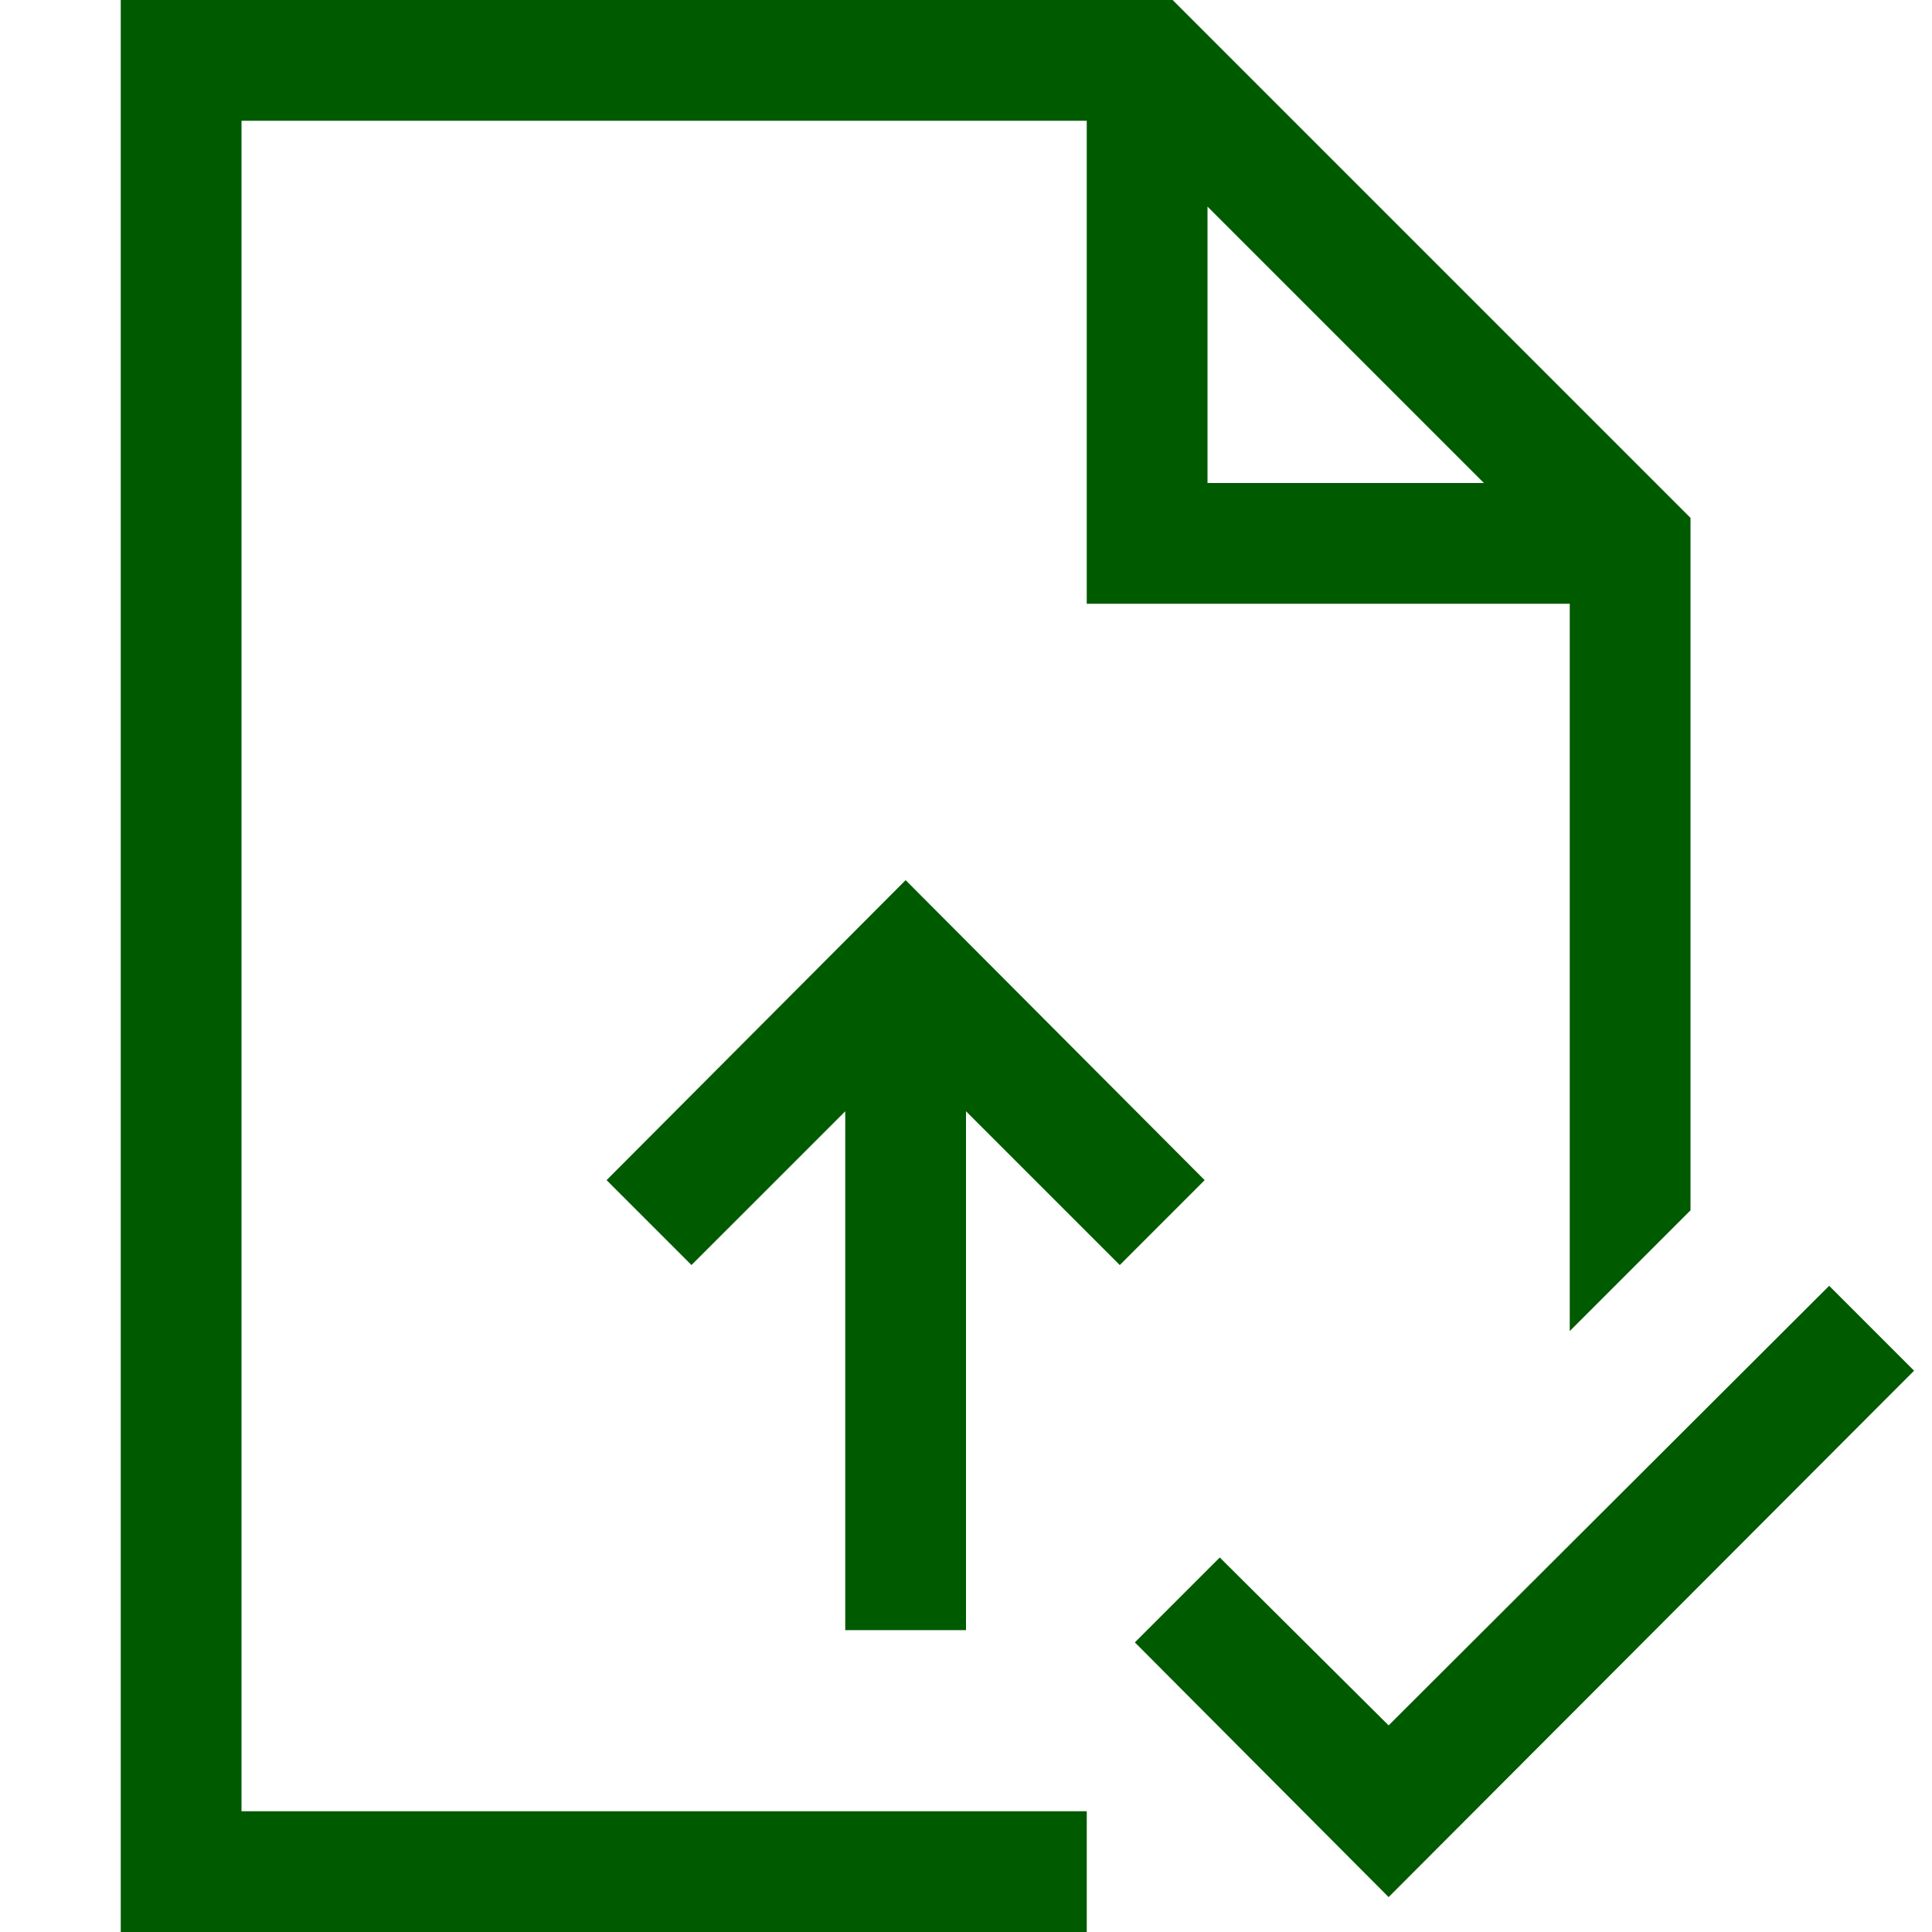
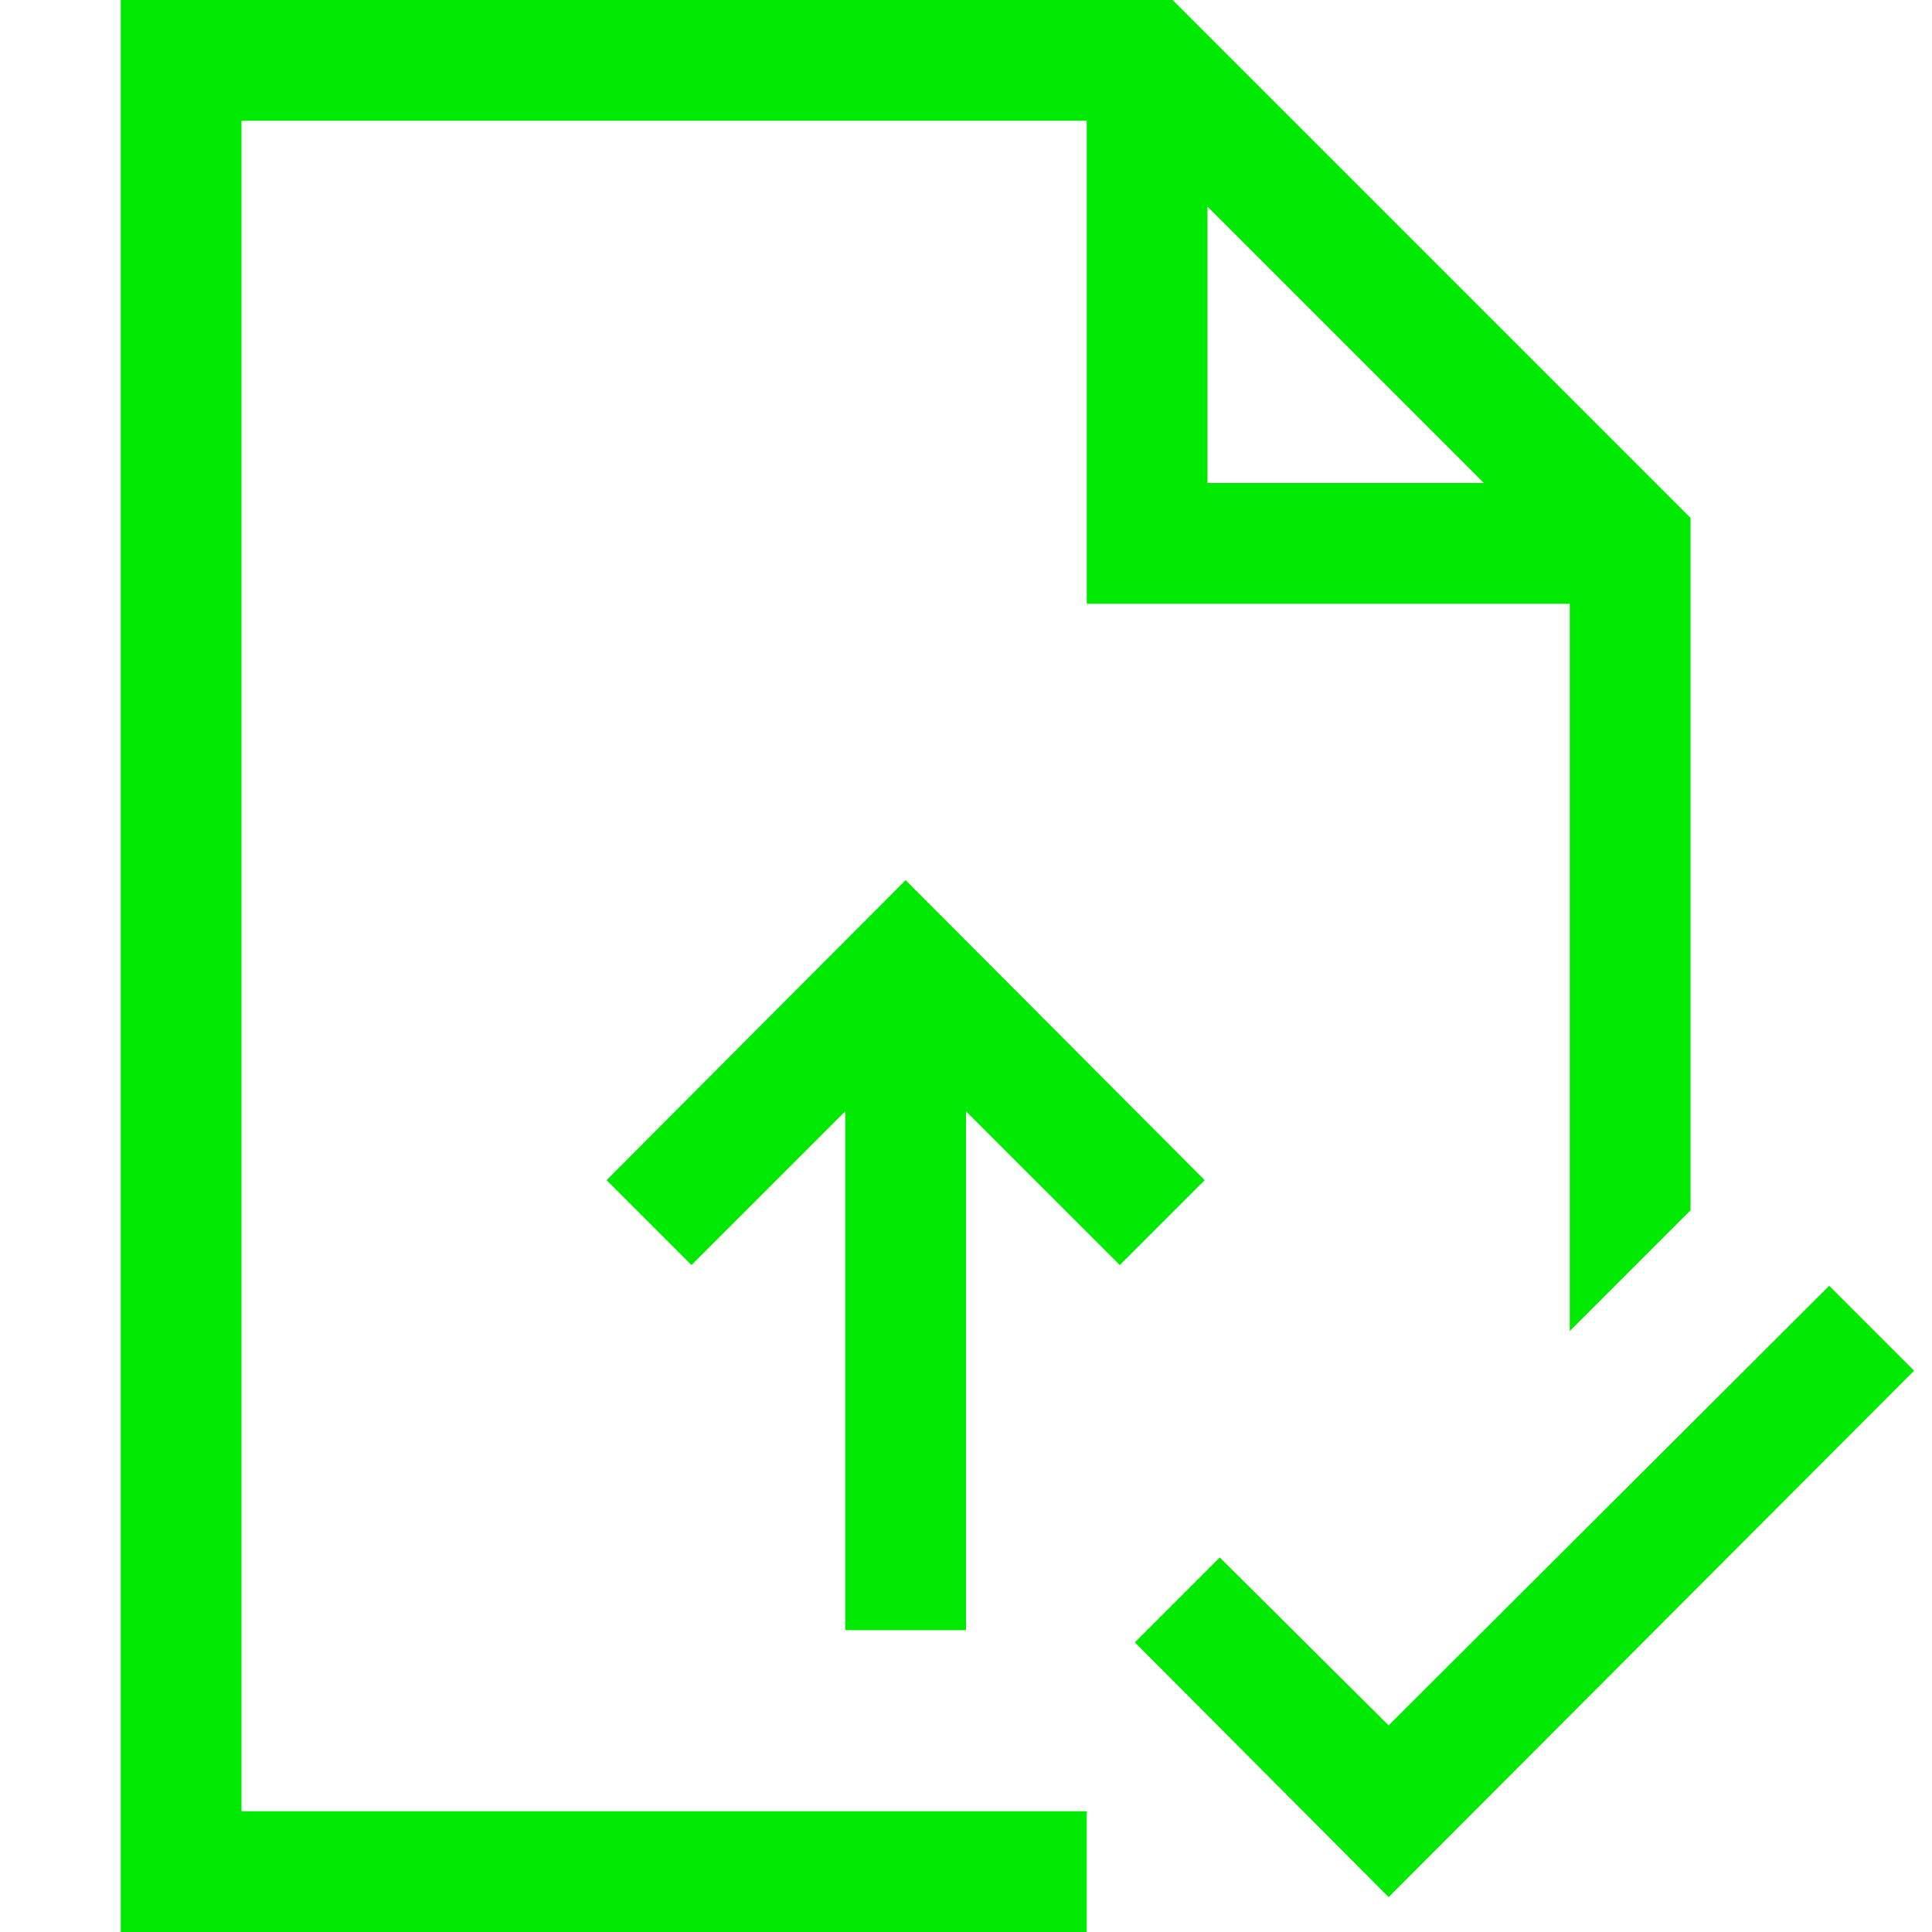
<svg xmlns="http://www.w3.org/2000/svg" viewBox="0 0 2048 2048">
-   <path d="M1277 1251l-90 90-163-163v550H896v-550l-163 163-90-90 317-318 317 318zm752 202l-557 558-269-270 90-90 179 178 467-466 90 90zM256 1920h896v128H128V0h1115l549 549v734l-128 128V640h-512V128H256v1792zM1280 512h293l-293-293v293z" fill="#005A00" />
+   <path d="M1277 1251l-90 90-163-163v550H896v-550l-163 163-90-90 317-318 317 318zm752 202l-557 558-269-270 90-90 179 178 467-466 90 90zM256 1920h896v128H128V0h1115l549 549v734l-128 128V640h-512V128H256v1792zM1280 512h293l-293-293v293z" fill="#00E900" />
</svg>
